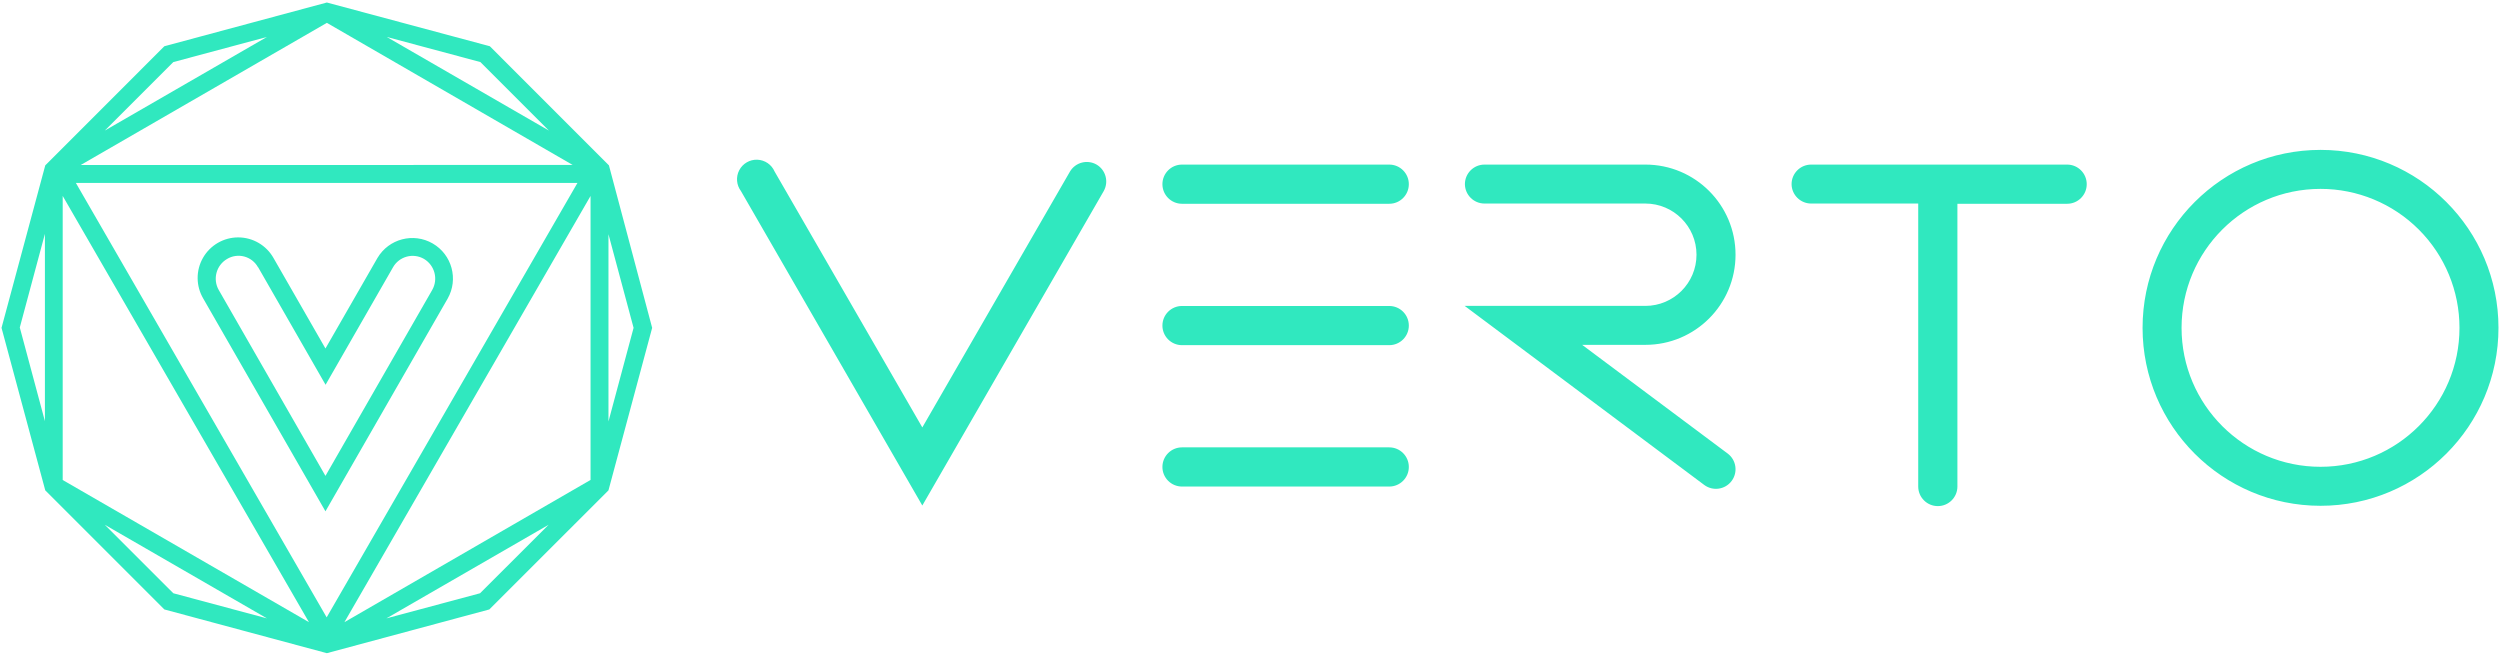
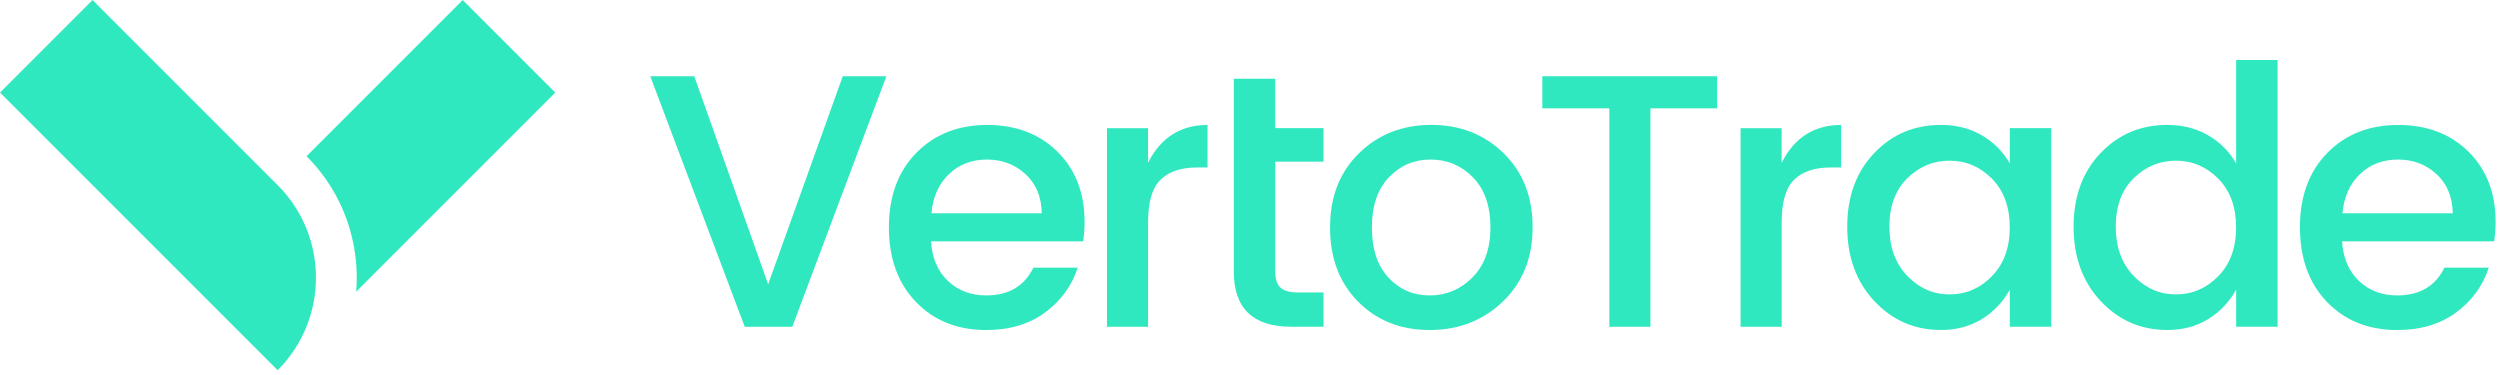
- <svg xmlns="http://www.w3.org/2000/svg" id="Layer_1" data-name="Layer 1" viewBox="0 0 637.96 167.32">
-   <defs>
-     <style>.cls-1{fill:#30e8bf;fill-rule:evenodd;}</style>
-   </defs>
-   <path class="cls-1" d="M51.87,76.19l31.18,54.29,31.19-54.29A10.35,10.35,0,0,0,96.32,65.83L83.05,88.93,69.79,65.83A10.35,10.35,0,1,0,51.87,76.19Zm14-8,17.21,30,17.22-30a5.76,5.76,0,0,1,7.91-2.11A5.85,5.85,0,0,1,110.29,74L83.05,121.44,55.82,74a5.83,5.83,0,0,1,2.11-7.91A5.68,5.68,0,0,1,65.84,68.2Z" />
-   <path class="cls-1" d="M166.42,83.66l-11.15,41.47-30.4,30.39L83.41,166.68,41.94,155.52,11.55,125.13.39,83.66,11.55,42.2,41.94,11.8,83.41.64,125,11.8l30.39,30.4ZM140.07,33.32,98.69,9.43l23.9,6.41Zm21.61,50.34-6.41,23.9V59.77ZM150.7,50v72.47L87.89,158.77Zm-4.57-7.91L83.41,5.83,20.59,42.11ZM16,50,78.84,158.77,16,122.49ZM98.6,157.8,140,133.91,122.5,151.39ZM26.74,133.91,68.12,157.8l-23.89-6.41ZM11.46,59.68v47.79L5.05,83.57ZM68.12,9.43,26.74,33.32,44.23,15.84Zm79.24,37.25-64,110.86-64-110.86Z" />
-   <path class="cls-1" d="M279.83,42a5,5,0,0,1,1.81,6.78L235.36,129,189.08,48.76a5,5,0,1,1,8.58-5l37.7,65.31,37.69-65.31A5,5,0,0,1,279.83,42Zm177.35,5a5,5,0,0,1,5-5h65.32a5,5,0,1,1,0,10h-28v72.15a5,5,0,0,1-10,0V51.94H462.15A5,5,0,0,1,457.18,47ZM296.63,47a5,5,0,0,1,5-5h52.88a5,5,0,0,1,0,10H301.6A5,5,0,0,1,296.63,47Zm0,36.08a5,5,0,0,1,5-5h52.88a5,5,0,0,1,0,10H301.6A5,5,0,0,1,296.63,83Zm0,36.08a5,5,0,0,1,5-5h52.88a5,5,0,0,1,0,10H301.6A5,5,0,0,1,296.63,119.12ZM592.16,48.2a35.46,35.46,0,1,0,35.46,35.46A35.44,35.44,0,0,0,592.16,48.2ZM546.75,83.66a45.41,45.41,0,1,1,45.41,45.41A45.42,45.42,0,0,1,546.75,83.66ZM373.82,47a5,5,0,0,1,5-5h41.06a23,23,0,0,1,0,46H403.74l37.14,27.74a5,5,0,1,1-6,8L373.76,78.06h46.1a13.06,13.06,0,0,0,0-26.12H378.8A5,5,0,0,1,373.82,47Z" />
+ <svg xmlns="http://www.w3.org/2000/svg" width="247" height="37" viewBox="0 0 247 37" fill="none">
+   <path fill-rule="evenodd" clip-rule="evenodd" d="M9.142 0.004L0 9.146L27.43 36.576C32.479 31.527 32.479 23.34 27.43 18.288L9.142 0V0.004Z" fill="#30E8BF" />
+   <path fill-rule="evenodd" clip-rule="evenodd" d="M54.861 9.146L45.718 0.004L30.289 15.433C33.95 19.094 35.581 24.023 35.192 28.818L54.861 9.15V9.146Z" fill="#30E8BF" />
+   <path d="M73.581 32.286L64.25 7.537H68.594L75.894 28.084L83.264 7.537H87.572L78.277 32.286H73.577H73.581Z" fill="#30E8BF" />
+   <path d="M97.437 32.606C94.589 32.606 92.272 31.68 90.492 29.828C88.712 27.975 87.823 25.52 87.823 22.458C87.823 19.396 88.723 16.944 90.528 15.106C92.334 13.268 94.665 12.346 97.524 12.346C100.383 12.346 102.704 13.232 104.487 14.997C106.267 16.766 107.157 19.076 107.157 21.924C107.157 22.614 107.109 23.253 107.015 23.845H91.989C92.083 25.483 92.635 26.784 93.645 27.746C94.655 28.709 95.919 29.188 97.437 29.188C99.645 29.188 101.2 28.273 102.101 26.446H106.481C105.889 28.251 104.807 29.73 103.241 30.881C101.676 32.032 99.74 32.606 97.437 32.606ZM101.32 17.206C100.274 16.243 99.006 15.764 97.51 15.764C96.013 15.764 94.76 16.243 93.754 17.206C92.744 18.168 92.17 19.454 92.029 21.07H102.925C102.9 19.458 102.366 18.168 101.323 17.206H101.32Z" fill="#30E8BF" />
+   <path d="M113.426 12.665V16.083C114.683 13.592 116.644 12.346 119.303 12.346V16.548H118.271C116.68 16.548 115.474 16.951 114.657 17.758C113.84 18.564 113.429 19.966 113.429 21.96V32.286H109.369V12.665H113.429H113.426Z" fill="#30E8BF" />
+   <path d="M130.769 15.974H125.997V26.835C125.997 27.572 126.167 28.099 126.513 28.418C126.858 28.738 127.442 28.898 128.274 28.898H130.766V32.279H127.562C123.788 32.279 121.9 30.463 121.9 26.831V7.78H125.993V12.658H130.766V15.971L130.769 15.974Z" fill="#30E8BF" />
+   <path d="M141.256 32.606C138.393 32.606 136.04 31.676 134.187 29.809C132.335 27.946 131.409 25.502 131.409 22.472C131.409 19.443 132.364 17.002 134.275 15.135C136.185 13.272 138.564 12.339 141.415 12.339C144.267 12.339 146.642 13.272 148.556 15.135C150.467 16.999 151.422 19.439 151.422 22.454C151.422 25.469 150.441 27.913 148.484 29.791C146.526 31.665 144.114 32.606 141.256 32.606ZM145.476 27.409C146.664 26.221 147.256 24.572 147.256 22.458C147.256 20.344 146.678 18.702 145.531 17.525C144.379 16.349 142.984 15.764 141.346 15.764C139.708 15.764 138.332 16.352 137.217 17.525C136.101 18.702 135.542 20.351 135.542 22.476C135.542 24.601 136.087 26.25 137.18 27.427C138.274 28.604 139.632 29.188 141.259 29.188C142.886 29.188 144.292 28.596 145.48 27.409H145.476Z" fill="#30E8BF" />
+   <path d="M152.381 10.704V7.533H169.652V10.704H163.063V32.283H159.002V10.704H152.381Z" fill="#30E8BF" />
+   <path d="M176.026 12.665V16.083C177.283 13.592 179.245 12.346 181.903 12.346V16.548H180.872C179.281 16.548 178.075 16.951 177.258 17.758C176.44 18.564 176.03 19.966 176.03 21.96V32.286H171.969V12.665H176.03H176.026Z" fill="#30E8BF" />
+   <path d="M185.176 29.74C183.396 27.83 182.506 25.385 182.506 22.403C182.506 19.421 183.389 17.002 185.158 15.139C186.927 13.276 189.128 12.342 191.765 12.342C193.308 12.342 194.667 12.694 195.844 13.392C197.02 14.093 197.928 15.012 198.568 16.152V12.662H202.661V32.283H198.568V28.614C197.903 29.824 196.988 30.794 195.825 31.516C194.663 32.239 193.308 32.602 191.765 32.602C189.153 32.602 186.959 31.647 185.176 29.737V29.74ZM196.802 27.285C197.979 26.086 198.564 24.477 198.564 22.461C198.564 20.446 197.976 18.84 196.802 17.656C195.626 16.468 194.231 15.876 192.618 15.876C191.005 15.876 189.611 16.457 188.434 17.62C187.257 18.782 186.672 20.373 186.672 22.392C186.672 24.412 187.261 26.032 188.434 27.252C189.611 28.476 191.002 29.087 192.618 29.087C194.235 29.087 195.626 28.487 196.802 27.289V27.285Z" fill="#30E8BF" />
+   <path d="M207.539 29.74C205.759 27.83 204.87 25.385 204.87 22.403C204.87 19.421 205.752 17.002 207.521 15.139C209.29 13.276 211.491 12.342 214.128 12.342C215.672 12.342 217.03 12.694 218.207 13.392C219.384 14.093 220.292 15.012 220.931 16.152V5.931H225.024V32.283H220.931V28.614C220.266 29.824 219.351 30.794 218.189 31.517C217.026 32.239 215.672 32.602 214.128 32.602C211.516 32.602 209.323 31.647 207.539 29.737V29.74ZM219.166 27.285C220.343 26.086 220.927 24.477 220.927 22.462C220.927 20.446 220.339 18.84 219.166 17.656C217.989 16.468 216.594 15.876 214.982 15.876C213.369 15.876 211.974 16.457 210.797 17.62C209.62 18.782 209.036 20.373 209.036 22.392C209.036 24.412 209.624 26.032 210.797 27.252C211.974 28.476 213.365 29.087 214.982 29.087C216.598 29.087 217.989 28.487 219.166 27.289V27.285Z" fill="#30E8BF" />
+   <path d="M236.847 32.606C234 32.606 231.682 31.68 229.903 29.828C228.123 27.975 227.233 25.52 227.233 22.458C227.233 19.396 228.134 16.944 229.939 15.106C231.744 13.268 234.076 12.346 236.934 12.346C239.793 12.346 242.114 13.232 243.897 14.997C245.677 16.766 246.567 19.076 246.567 21.924C246.567 22.614 246.52 23.253 246.425 23.845H231.399C231.493 25.483 232.046 26.784 233.055 27.746C234.065 28.709 235.329 29.188 236.847 29.188C239.056 29.188 240.61 28.273 241.511 26.446H245.891C245.299 28.251 244.217 29.73 242.652 30.881C241.086 32.032 239.15 32.606 236.847 32.606ZM240.73 17.206C239.684 16.243 238.416 15.764 236.92 15.764C235.423 15.764 234.17 16.243 233.164 17.206C232.155 18.168 231.581 19.454 231.435 21.07H242.332C242.306 19.458 241.772 18.168 240.73 17.206Z" fill="#30E8BF" />
</svg>
